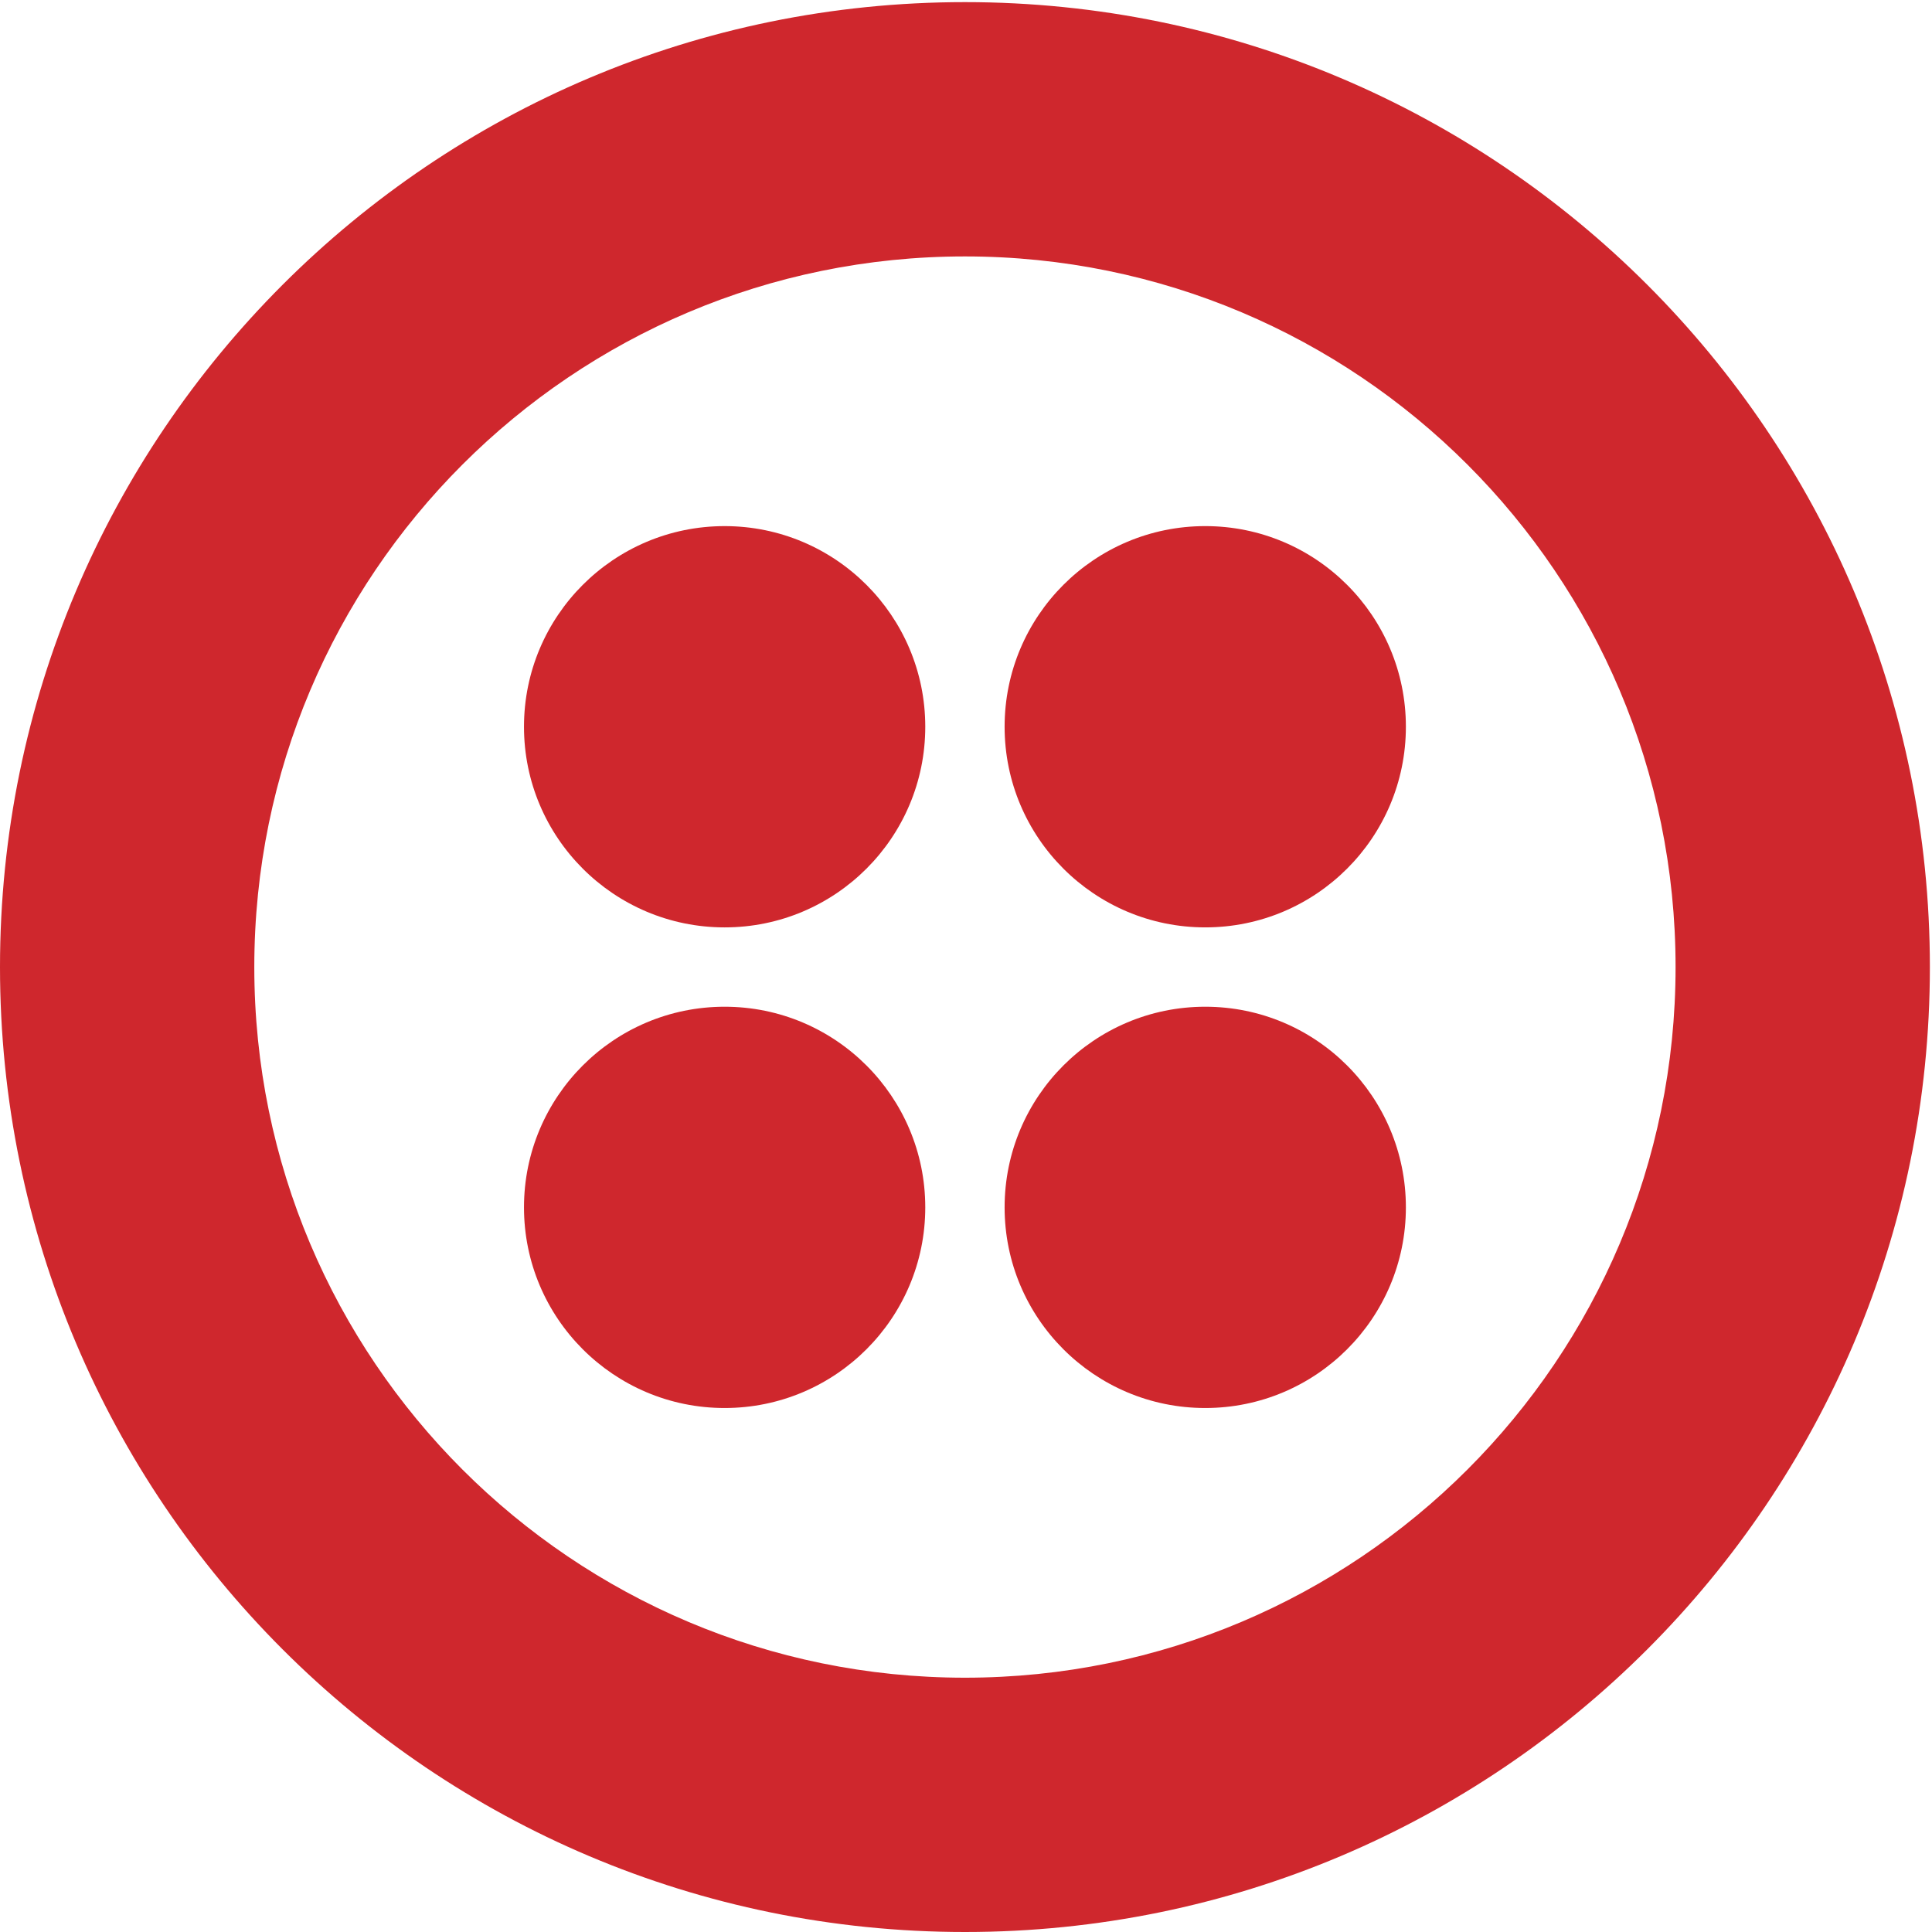
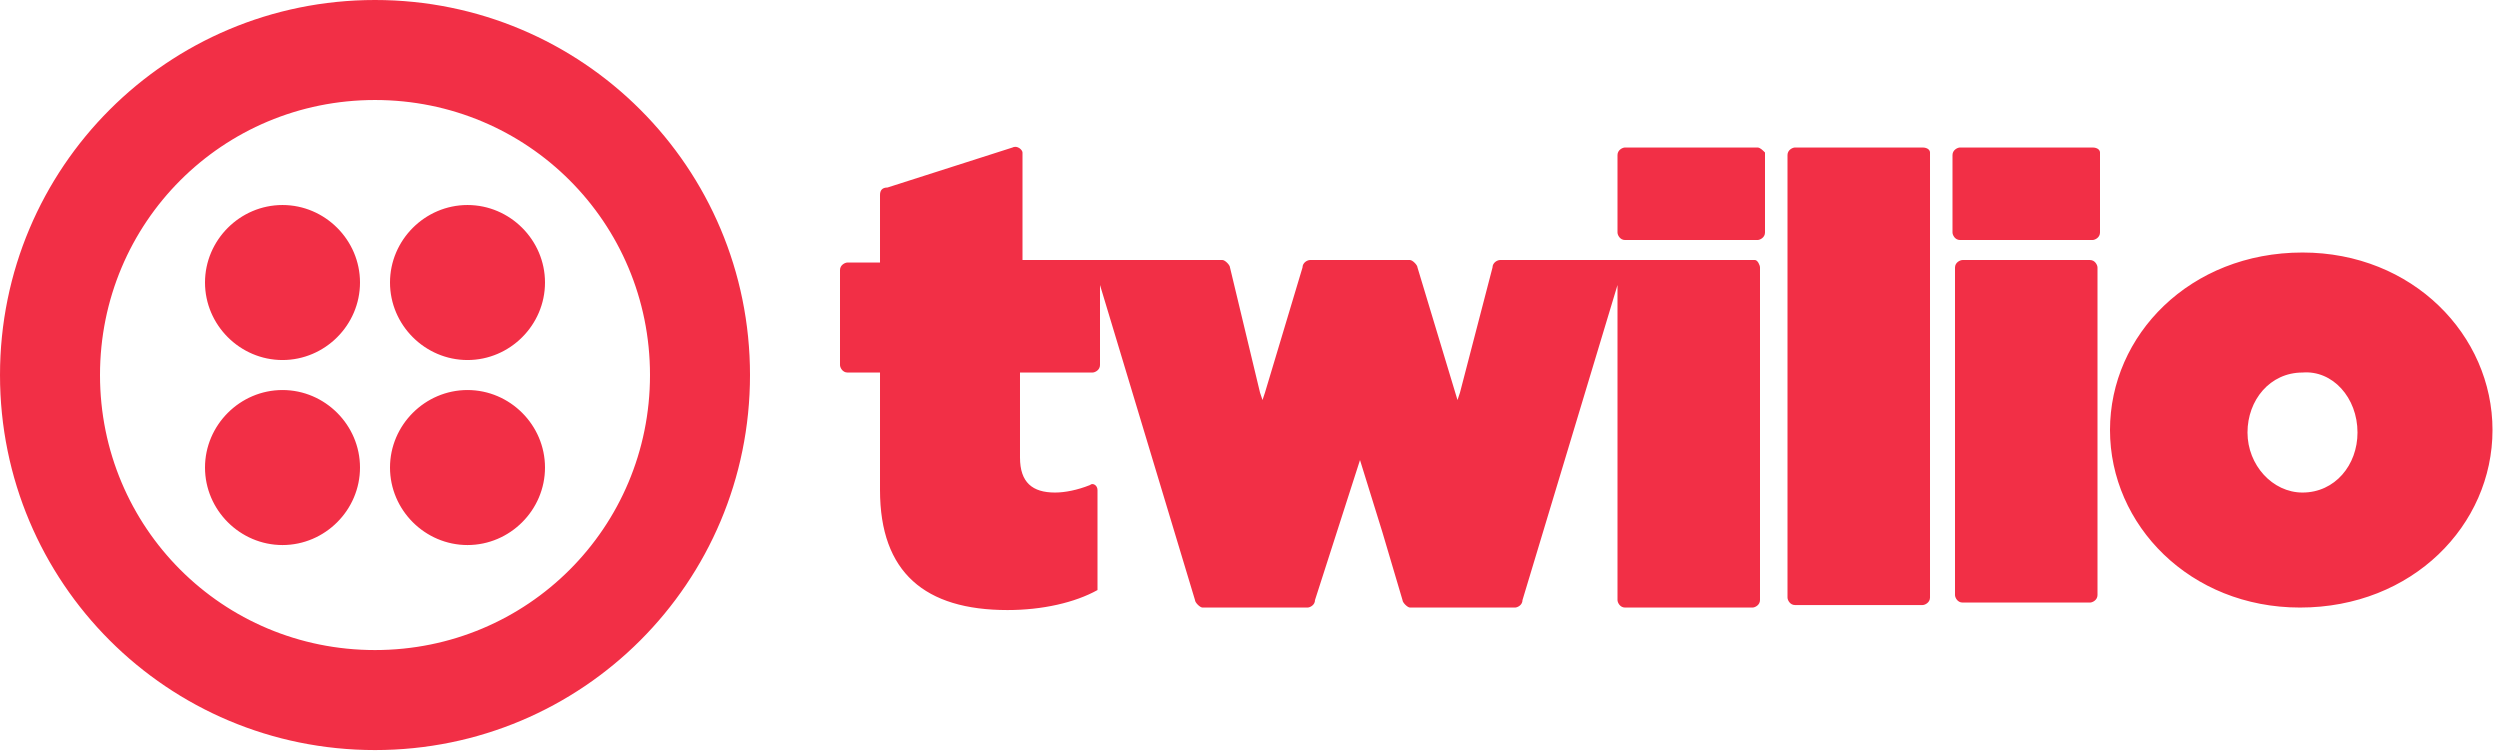
- <svg xmlns="http://www.w3.org/2000/svg" width="2500" height="2500" viewBox="0 0 256 256" preserveAspectRatio="xMidYMid">
-   <g fill="#CF272D">
-     <path d="M127.86 222.304c-52.005 0-94.164-42.159-94.164-94.163 0-52.005 42.159-94.163 94.164-94.163 52.004 0 94.162 42.158 94.162 94.163 0 52.004-42.158 94.163-94.162 94.163zm0-222.023C57.245.281 0 57.527 0 128.141 0 198.756 57.245 256 127.86 256c70.614 0 127.859-57.244 127.859-127.859 0-70.614-57.245-127.86-127.86-127.86z" />
-     <path d="M133.116 96.297c0-14.682 11.903-26.585 26.586-26.585 14.683 0 26.585 11.903 26.585 26.585 0 14.684-11.902 26.586-26.585 26.586-14.683 0-26.586-11.902-26.586-26.586M133.116 159.983c0-14.682 11.903-26.586 26.586-26.586 14.683 0 26.585 11.904 26.585 26.586 0 14.683-11.902 26.586-26.585 26.586-14.683 0-26.586-11.903-26.586-26.586M69.431 159.983c0-14.682 11.904-26.586 26.586-26.586 14.683 0 26.586 11.904 26.586 26.586 0 14.683-11.903 26.586-26.586 26.586-14.682 0-26.586-11.903-26.586-26.586M69.431 96.298c0-14.683 11.904-26.585 26.586-26.585 14.683 0 26.586 11.902 26.586 26.585 0 14.684-11.903 26.586-26.586 26.586-14.682 0-26.586-11.902-26.586-26.586" />
-   </g>
+ <svg xmlns="http://www.w3.org/2000/svg" width="3983" height="1195" viewBox="0 0 3983 1195" fill="none">
+   <path d="M573.552 450.117C573.552 517.833 517.79 573.6 450.079 573.6C382.368 573.6 326.606 517.833 326.606 450.117C326.606 382.4 382.368 326.633 450.079 326.633C517.79 326.633 573.552 382.4 573.552 450.117V450.117ZM450.079 621.4C382.368 621.4 326.606 677.167 326.606 744.883C326.606 812.6 382.368 868.367 450.079 868.367C517.79 868.367 573.552 812.6 573.552 744.883C573.552 677.167 517.79 621.4 450.079 621.4V621.4ZM1194.9 597.5C1194.9 928.117 928.039 1195 597.45 1195C266.861 1195 0 928.117 0 597.5C0 266.883 266.861 0 597.45 0C928.039 0 1194.9 266.883 1194.9 597.5ZM1035.58 597.5C1035.58 354.517 840.413 159.333 597.45 159.333C354.487 159.333 159.32 354.517 159.32 597.5C159.32 840.483 354.487 1035.67 597.45 1035.67C840.413 1035.67 1035.58 840.483 1035.58 597.5ZM744.821 621.4C677.11 621.4 621.348 677.167 621.348 744.883C621.348 812.6 677.11 868.367 744.821 868.367C812.532 868.367 868.294 812.6 868.294 744.883C868.294 677.167 812.532 621.4 744.821 621.4ZM744.821 326.633C677.11 326.633 621.348 382.4 621.348 450.117C621.348 517.833 677.11 573.6 744.821 573.6C812.532 573.6 868.294 517.833 868.294 450.117C868.294 382.4 812.532 326.633 744.821 326.633ZM2800.05 235.017C2804.03 235.017 2808.02 239 2812 242.983V370.45C2812 378.417 2804.03 382.4 2800.05 382.4H2588.95C2580.98 382.4 2577 374.433 2577 370.45V246.967C2577 239 2584.97 235.017 2588.95 235.017H2800.05V235.017ZM2796.07 414.267H2389.8C2385.82 414.267 2377.85 418.25 2377.85 426.217L2326.07 625.383L2322.09 637.333L2258.36 426.217C2258.36 422.233 2250.4 414.267 2246.41 414.267H2087.09C2083.11 414.267 2075.14 418.25 2075.14 426.217L2015.4 625.383L2011.42 637.333L2007.43 625.383L1983.53 525.8L1959.64 426.217C1959.64 422.233 1951.67 414.267 1947.69 414.267H1629.05V242.983C1629.05 239 1621.08 231.033 1613.12 235.017L1413.97 298.75C1406 298.75 1402.02 302.733 1402.02 310.7V418.25H1350.24C1346.25 418.25 1338.29 422.233 1338.29 430.2V581.567C1338.29 585.55 1342.27 593.517 1350.24 593.517H1402.02V780.733C1402.02 912.183 1473.71 971.933 1605.15 971.933C1660.91 971.933 1712.69 959.983 1748.54 940.067V780.733C1748.54 772.767 1740.57 768.783 1736.59 772.767C1716.67 780.733 1696.76 784.717 1680.83 784.717C1644.98 784.717 1625.06 768.783 1625.06 728.95V593.517H1740.57C1744.55 593.517 1752.52 589.533 1752.52 581.567V454.1L1903.87 956C1903.87 959.983 1911.84 967.95 1915.82 967.95H2083.11C2087.09 967.95 2095.06 963.967 2095.06 956L2166.75 732.933L2202.6 848.45L2234.46 956C2234.46 959.983 2242.43 967.95 2246.41 967.95H2413.7C2417.68 967.95 2425.65 963.967 2425.65 956L2577 454.1V956C2577 959.983 2580.98 967.95 2588.95 967.95H2792.08C2796.07 967.95 2804.03 963.967 2804.03 956V426.217C2804.03 422.233 2800.05 414.267 2796.07 414.267V414.267ZM3062.93 235.017H2859.79C2855.81 235.017 2847.85 239 2847.85 246.967V952.017C2847.85 956 2851.83 963.967 2859.79 963.967H3062.93C3066.91 963.967 3074.88 959.983 3074.88 952.017V242.983C3074.88 239 3070.89 235.017 3062.93 235.017V235.017ZM3333.77 235.017H3122.67C3118.69 235.017 3110.72 239 3110.72 246.967V370.45C3110.72 374.433 3114.71 382.4 3122.67 382.4H3333.77C3337.75 382.4 3345.72 378.417 3345.72 370.45V242.983C3345.72 239 3341.74 235.017 3333.77 235.017V235.017ZM3329.79 414.267H3126.66C3122.67 414.267 3114.71 418.25 3114.71 426.217V948.033C3114.71 952.017 3118.69 959.983 3126.66 959.983H3329.79C3333.77 959.983 3341.74 956 3341.74 948.033V426.217C3341.74 422.233 3337.75 414.267 3329.79 414.267ZM3971.05 685.133C3971.05 836.5 3843.6 967.95 3664.36 967.95C3489.11 967.95 3361.65 836.5 3361.65 685.133C3361.65 533.767 3489.11 402.317 3668.34 402.317C3843.6 402.317 3971.05 533.767 3971.05 685.133V685.133ZM3755.97 689.117C3755.97 633.35 3716.14 589.533 3668.34 593.517C3616.56 593.517 3580.72 637.333 3580.72 689.117C3580.72 740.9 3620.55 784.717 3668.34 784.717C3720.12 784.717 3755.97 740.9 3755.97 689.117Z" fill="#F22F46" />
</svg>
